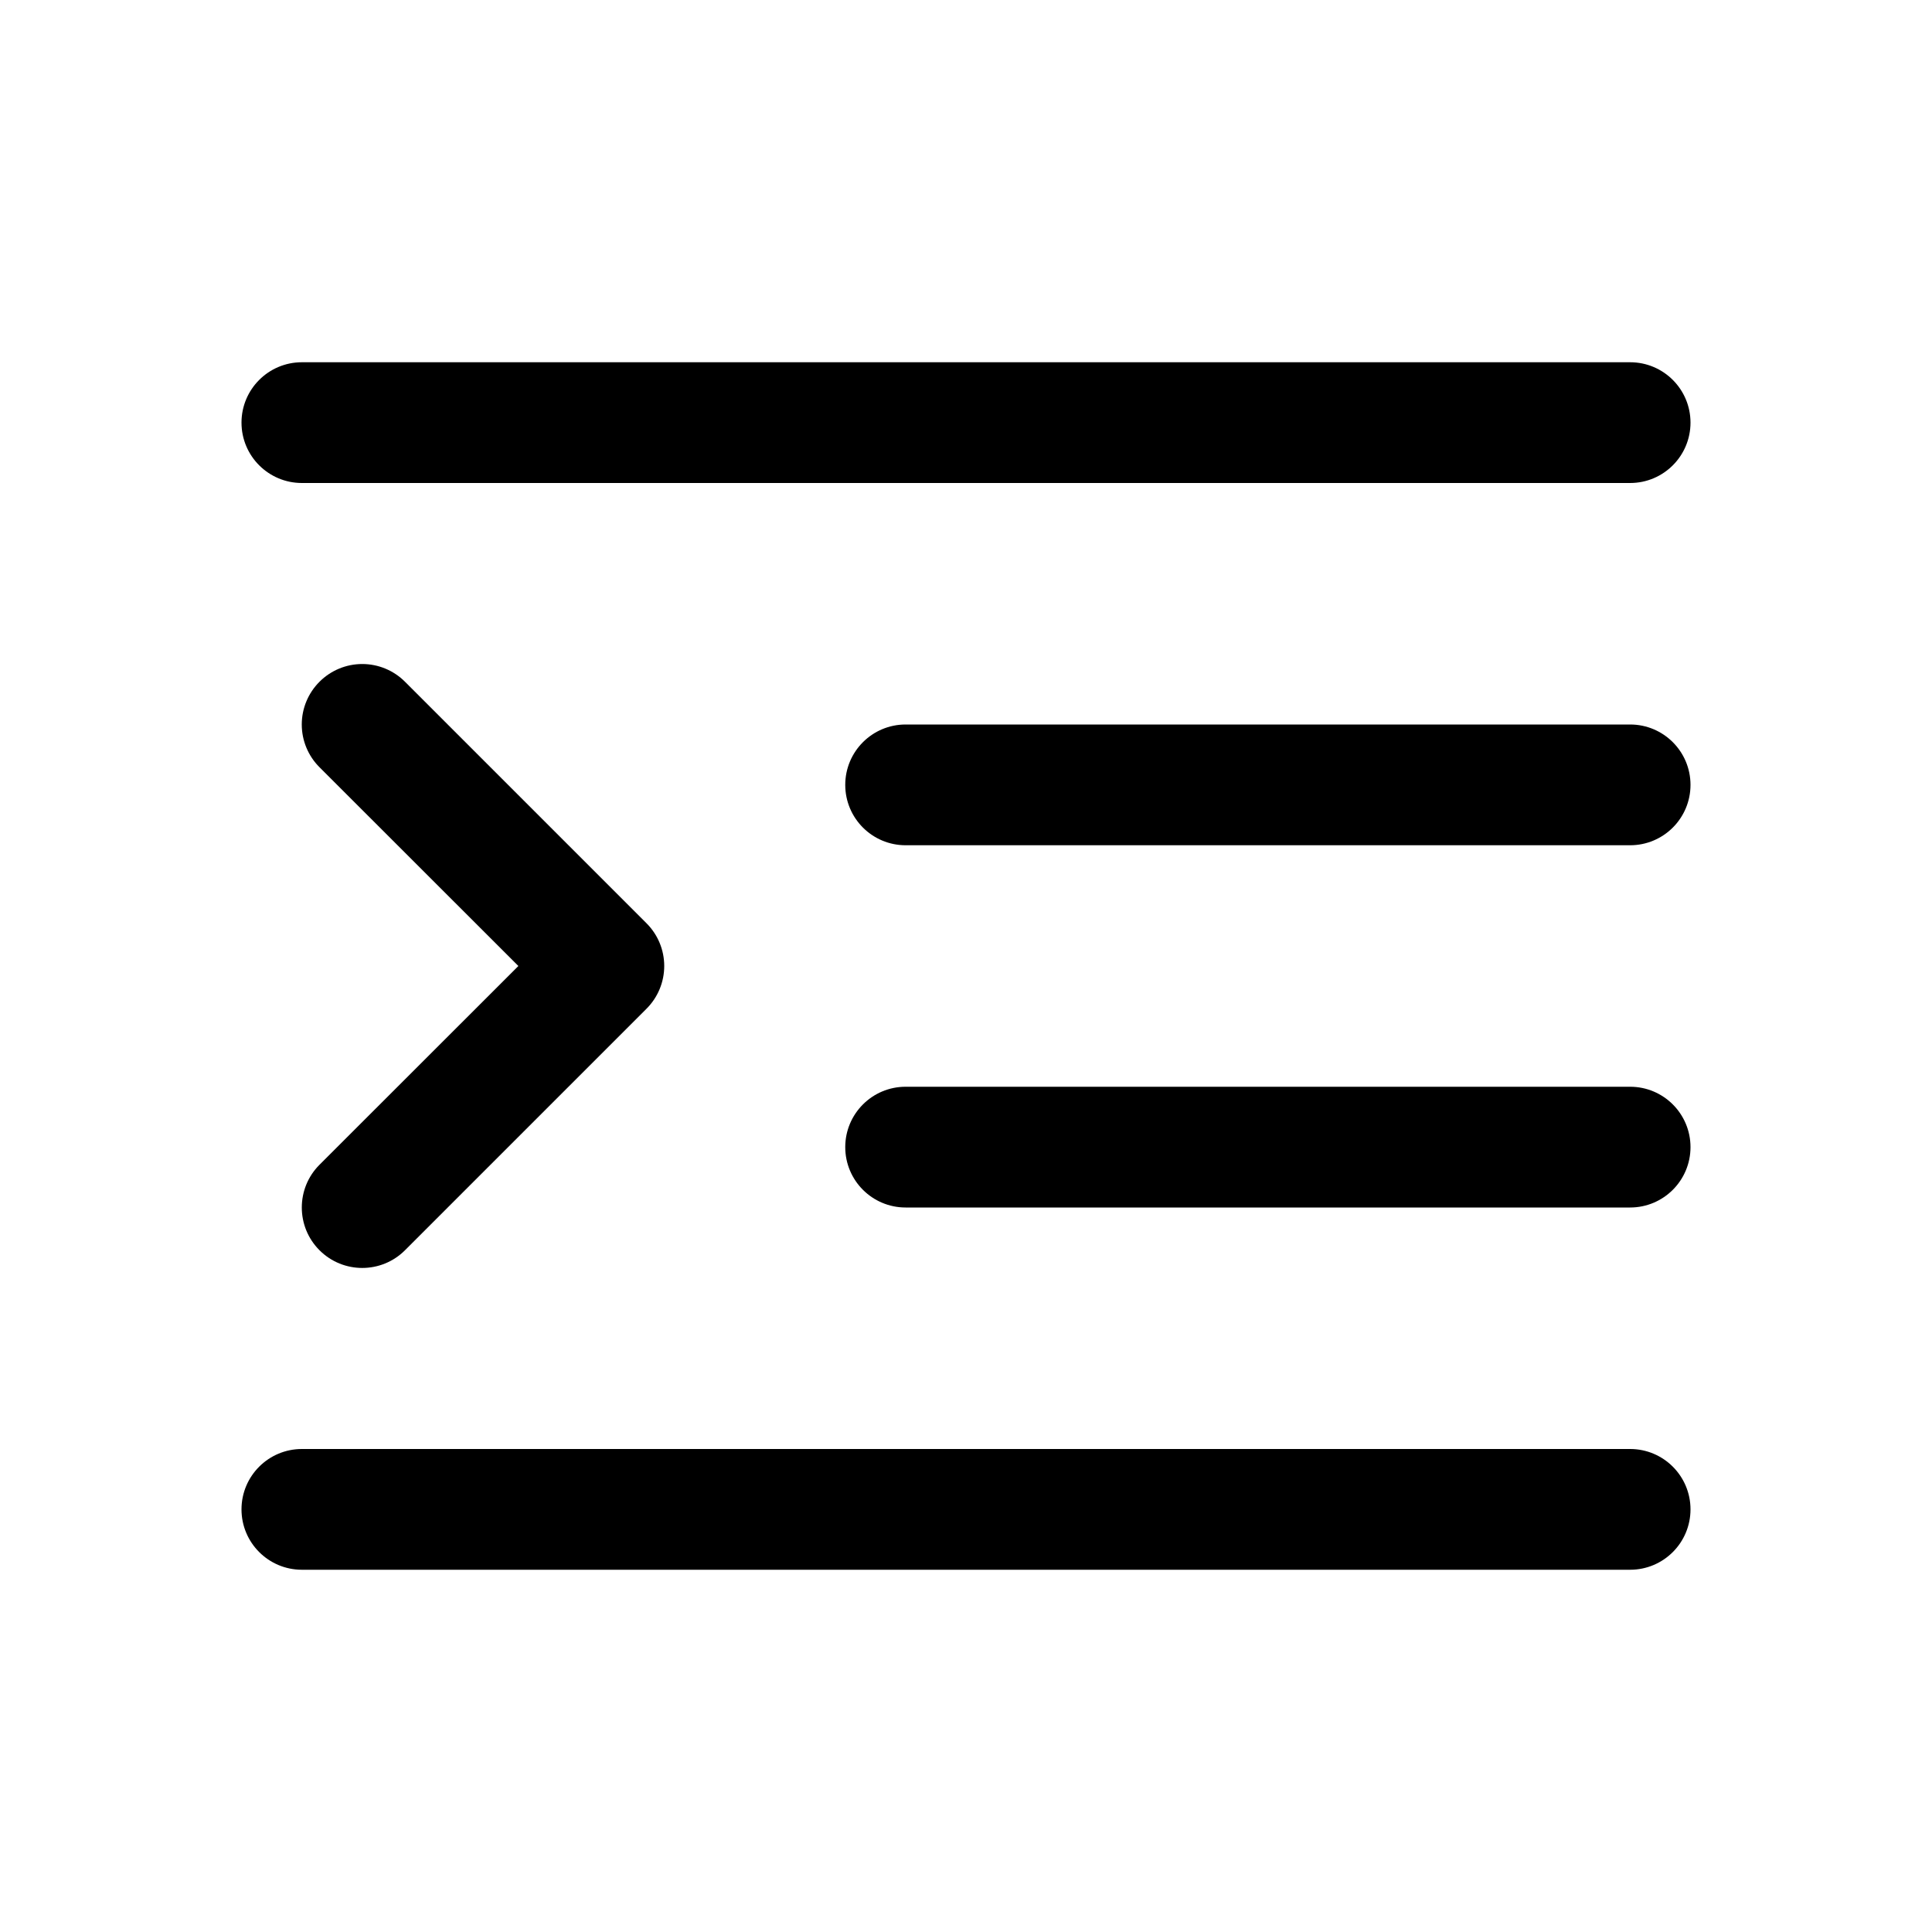
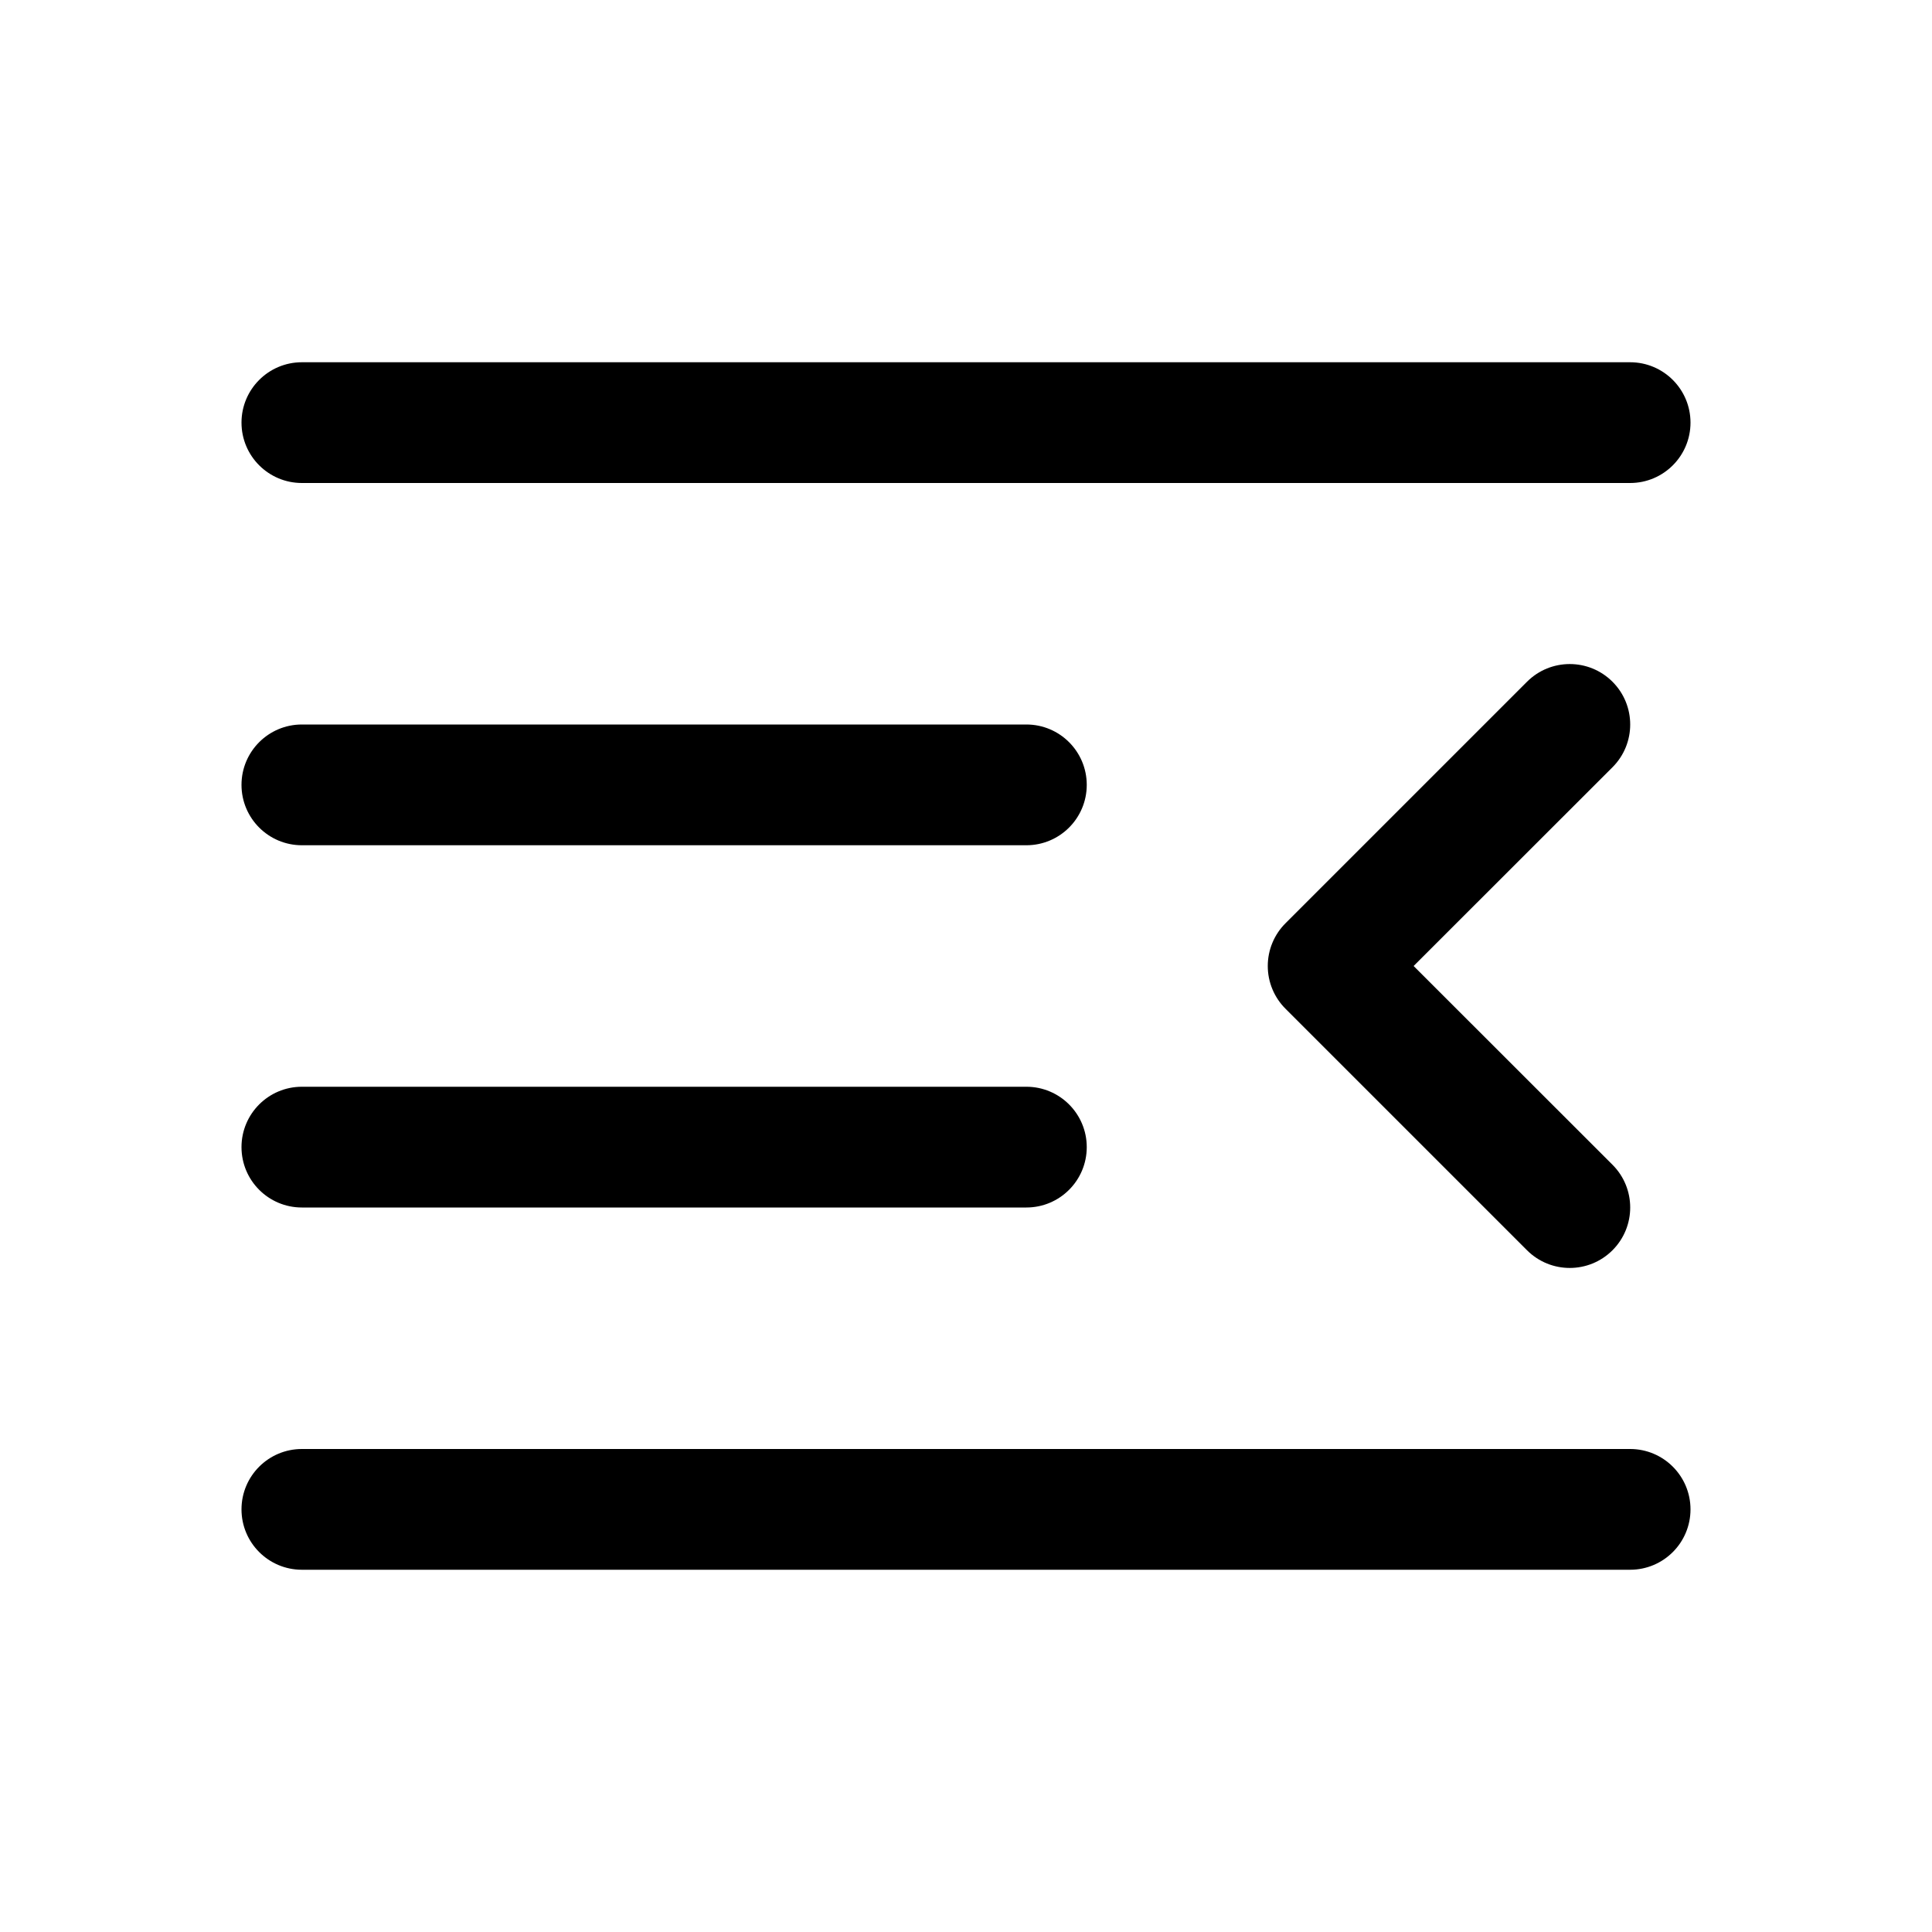
- <svg xmlns="http://www.w3.org/2000/svg" width="16" height="16" fill="currentColor" class="bi bi-text-indent-left" viewBox="0 0 16 16">
-   <path d="M2 3.5a.5.5 0 0 1 .5-.5h11a.5.5 0 0 1 0 1h-11a.5.5 0 0 1-.5-.5m.646 2.146a.5.5 0 0 1 .708 0l2 2a.5.5 0 0 1 0 .708l-2 2a.5.5 0 0 1-.708-.708L4.293 8 2.646 6.354a.5.5 0 0 1 0-.708M7 6.5a.5.5 0 0 1 .5-.5h6a.5.5 0 0 1 0 1h-6a.5.5 0 0 1-.5-.5m0 3a.5.5 0 0 1 .5-.5h6a.5.5 0 0 1 0 1h-6a.5.5 0 0 1-.5-.5m-5 3a.5.5 0 0 1 .5-.5h11a.5.5 0 0 1 0 1h-11a.5.5 0 0 1-.5-.5" />
+ <svg xmlns="http://www.w3.org/2000/svg" width="16" height="16" fill="currentColor" class="bi bi-text-indent-right" viewBox="0 0 16 16">
+   <path d="M2 3.5a.5.5 0 0 1 .5-.5h11a.5.5 0 0 1 0 1h-11a.5.5 0 0 1-.5-.5m10.646 2.146a.5.5 0 0 1 .708.708L11.707 8l1.647 1.646a.5.5 0 0 1-.708.708l-2-2a.5.5 0 0 1 0-.708zM2 6.5a.5.5 0 0 1 .5-.5h6a.5.5 0 0 1 0 1h-6a.5.5 0 0 1-.5-.5m0 3a.5.5 0 0 1 .5-.5h6a.5.5 0 0 1 0 1h-6a.5.5 0 0 1-.5-.5m0 3a.5.5 0 0 1 .5-.5h11a.5.5 0 0 1 0 1h-11a.5.5 0 0 1-.5-.5" />
</svg>
